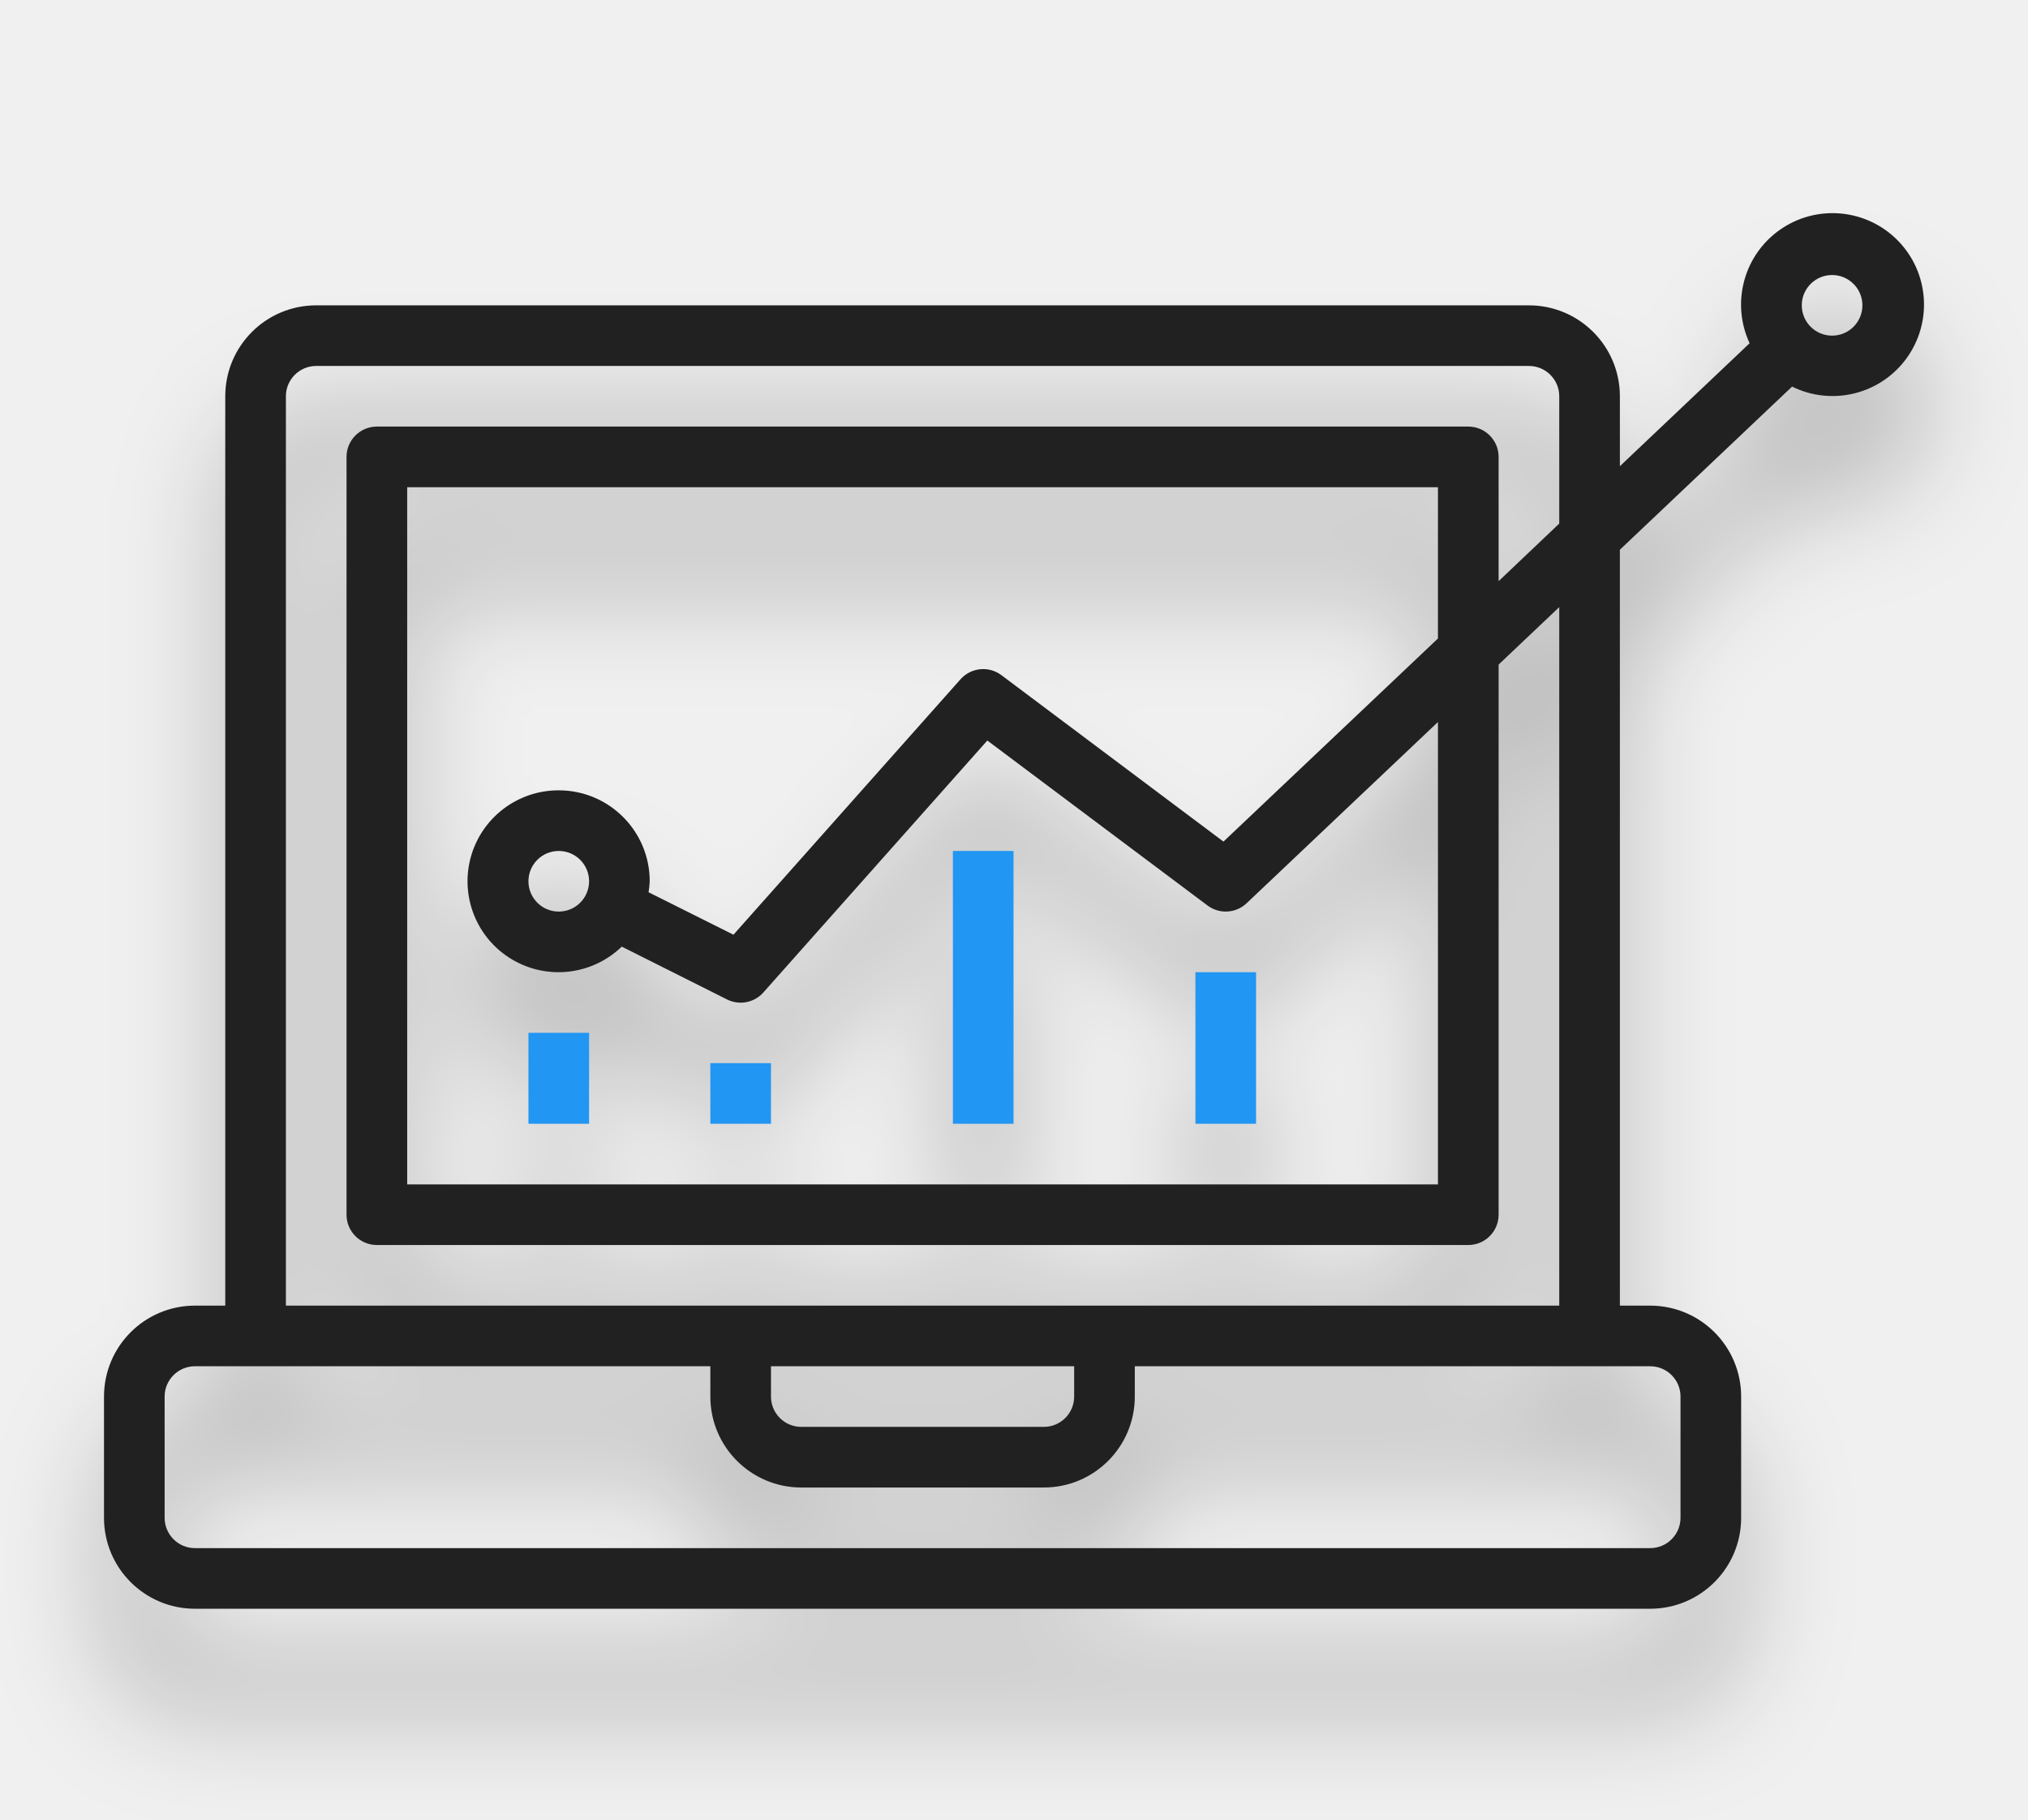
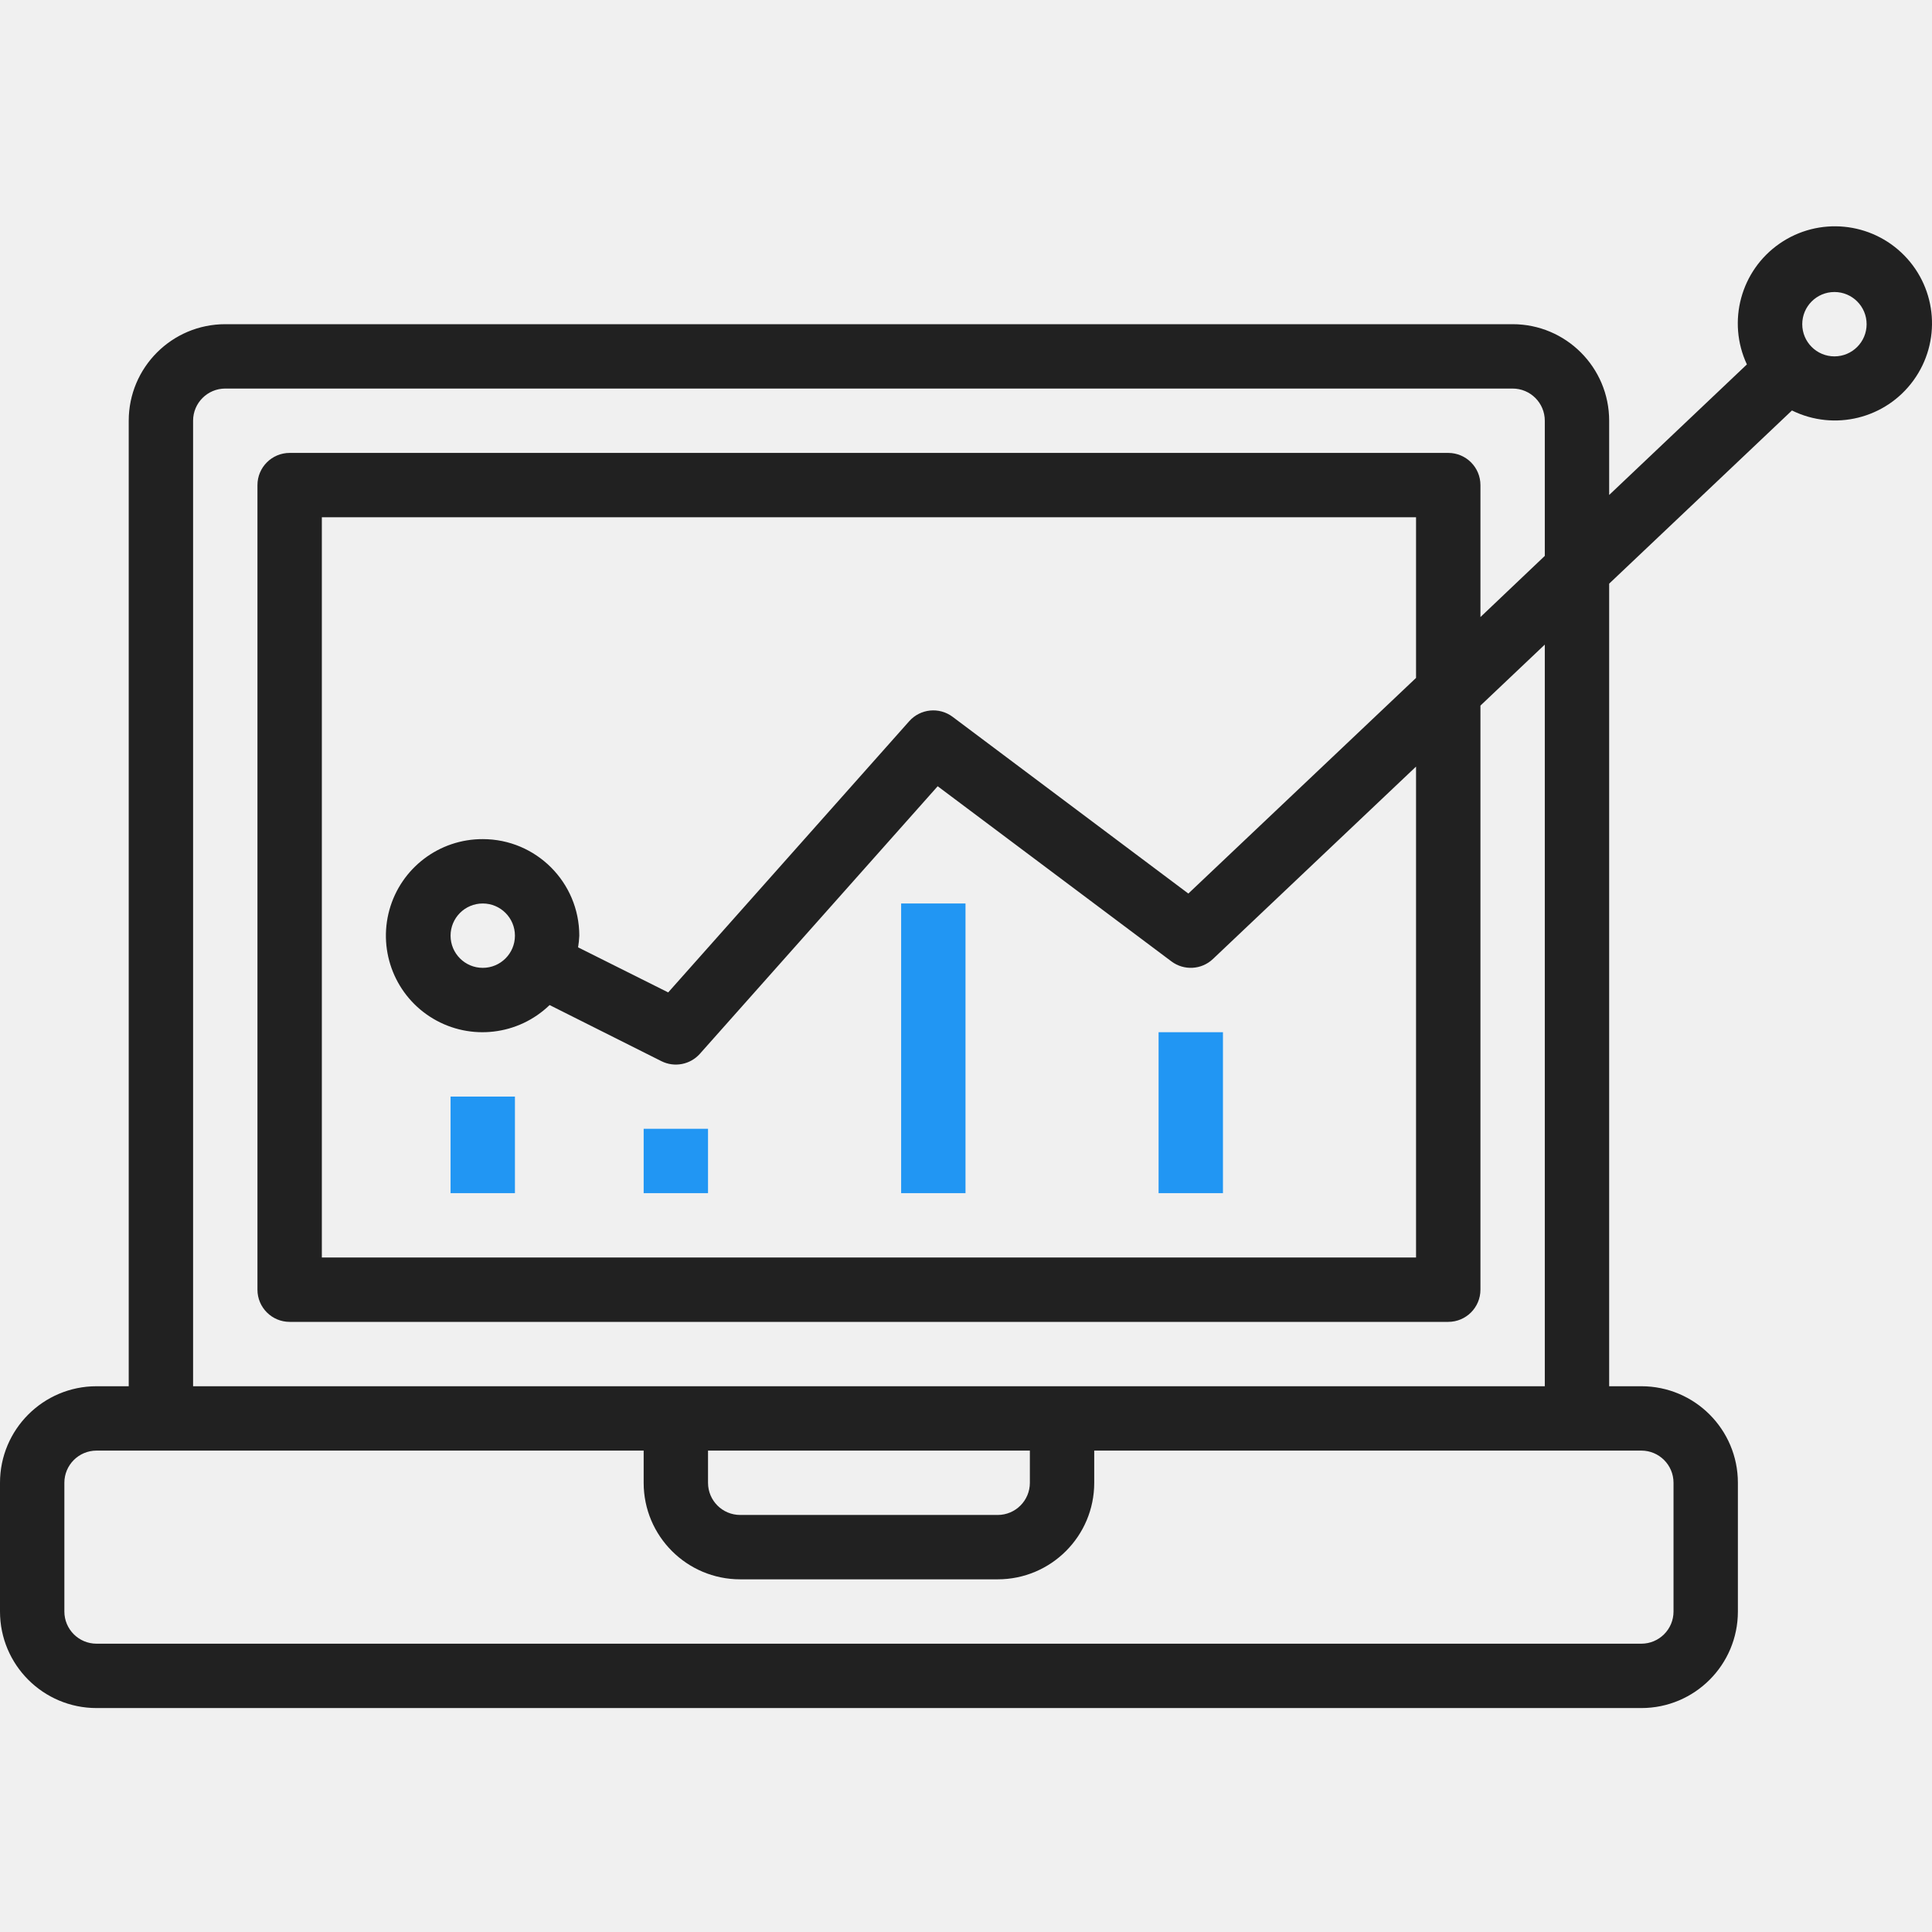
- <svg xmlns="http://www.w3.org/2000/svg" width="78" height="70" viewBox="0 0 78 70" fill="none">
-   <g filter="url(#filter0_d)">
-     <g clip-path="url(#clip0)">
-       <path d="M36.65 32.735H38.982V43.23H36.65V32.735Z" fill="#2196F3" />
-       <path d="M45.978 37.399H48.31V43.23H45.978V37.399Z" fill="#2196F3" />
-       <path d="M27.321 40.898H29.653V43.23H27.321V40.898Z" fill="#2196F3" />
-       <path d="M20.325 39.731H22.657V43.23H20.325V39.731Z" fill="#2196F3" />
-       <path d="M7.498 61.886H63.469C65.401 61.886 66.967 60.32 66.967 58.388V53.724C66.967 51.792 65.401 50.226 63.469 50.226H62.303V21.147L68.926 14.872C70.463 15.63 72.324 15.17 73.33 13.781C74.337 12.393 74.196 10.482 72.997 9.257C71.797 8.032 69.89 7.849 68.48 8.824C67.07 9.8 66.569 11.65 67.293 13.204L62.303 17.934V15.244C62.303 13.312 60.736 11.746 58.805 11.746H12.162C10.23 11.746 8.664 13.312 8.664 15.244V50.226H7.498C5.566 50.226 4 51.792 4 53.724V58.388C4 60.32 5.566 61.886 7.498 61.886ZM70.465 10.58C71.109 10.58 71.631 11.102 71.631 11.746C71.631 12.39 71.109 12.912 70.465 12.912C69.821 12.912 69.299 12.39 69.299 11.746C69.299 11.102 69.821 10.58 70.465 10.58ZM10.996 15.244C10.996 14.6 11.518 14.078 12.162 14.078H58.805C59.449 14.078 59.971 14.6 59.971 15.244V20.141L57.639 22.357V17.576C57.639 16.932 57.117 16.41 56.472 16.41H14.495C13.851 16.41 13.328 16.932 13.328 17.576V46.728C13.328 47.372 13.851 47.894 14.495 47.894H56.472C57.117 47.894 57.639 47.372 57.639 46.728V25.565L59.971 23.355V50.226H10.996V15.244ZM21.491 30.403C19.913 30.398 18.528 31.45 18.108 32.97C17.689 34.491 18.338 36.104 19.695 36.909C21.051 37.714 22.779 37.512 23.913 36.415L27.966 38.449C28.437 38.684 29.008 38.574 29.358 38.181L37.974 28.487L46.444 34.834C46.899 35.174 47.533 35.138 47.945 34.748L55.306 27.775V45.562H15.661V18.742H55.306V24.562L47.056 32.375L38.515 25.972C38.03 25.608 37.348 25.677 36.944 26.129L28.21 35.957L24.945 34.324C24.968 34.184 24.983 34.043 24.989 33.901C24.989 31.969 23.423 30.403 21.491 30.403ZM22.657 33.901C22.657 34.545 22.135 35.067 21.491 35.067C20.847 35.067 20.325 34.545 20.325 33.901C20.325 33.257 20.847 32.735 21.491 32.735C22.135 32.735 22.657 33.257 22.657 33.901ZM29.653 52.558H41.314V53.724C41.314 54.368 40.792 54.89 40.148 54.89H30.819C30.175 54.89 29.653 54.368 29.653 53.724V52.558ZM6.332 53.724C6.332 53.08 6.854 52.558 7.498 52.558H27.321V53.724C27.321 55.656 28.887 57.222 30.819 57.222H40.148C42.08 57.222 43.646 55.656 43.646 53.724V52.558H63.469C64.113 52.558 64.635 53.08 64.635 53.724V58.388C64.635 59.032 64.113 59.554 63.469 59.554H7.498C6.854 59.554 6.332 59.032 6.332 58.388V53.724Z" fill="#212121" />
-     </g>
+ <svg xmlns="http://www.w3.org/2000/svg" width="70" height="70" viewBox="0 0 70 70" fill="none">
+   <g clip-path="url(#clip0)">
+     <path d="M32.65 32.735H34.982V43.23H32.65V32.735Z" fill="#2196F3" />
+     <path d="M41.978 37.399H44.31V43.23H41.978V37.399Z" fill="#2196F3" />
+     <path d="M23.321 40.898H25.653V43.23H23.321V40.898Z" fill="#2196F3" />
+     <path d="M16.325 39.731H18.657V43.23H16.325V39.731Z" fill="#2196F3" />
+     <path d="M3.498 61.886H59.469C61.401 61.886 62.967 60.32 62.967 58.388V53.724C62.967 51.792 61.401 50.226 59.469 50.226H58.303V21.147L64.926 14.872C66.463 15.63 68.324 15.17 69.33 13.781C70.337 12.393 70.196 10.482 68.997 9.257C67.797 8.032 65.89 7.849 64.48 8.824C63.07 9.8 62.569 11.65 63.293 13.204L58.303 17.934V15.244C58.303 13.312 56.736 11.746 54.805 11.746H8.162C6.231 11.746 4.664 13.312 4.664 15.244V50.226H3.498C1.566 50.226 0 51.792 0 53.724V58.388C0 60.32 1.566 61.886 3.498 61.886ZM66.465 10.58C67.109 10.58 67.631 11.102 67.631 11.746C67.631 12.39 67.109 12.912 66.465 12.912C65.821 12.912 65.299 12.39 65.299 11.746C65.299 11.102 65.821 10.58 66.465 10.58ZM6.996 15.244C6.996 14.6 7.518 14.078 8.162 14.078H54.805C55.449 14.078 55.971 14.6 55.971 15.244V20.141L53.639 22.357V17.576C53.639 16.932 53.117 16.41 52.472 16.41H10.495C9.851 16.41 9.328 16.932 9.328 17.576V46.728C9.328 47.372 9.851 47.894 10.495 47.894H52.472C53.117 47.894 53.639 47.372 53.639 46.728V25.565L55.971 23.355V50.226H6.996V15.244ZM17.491 30.403C15.913 30.398 14.528 31.45 14.108 32.97C13.689 34.491 14.338 36.104 15.695 36.909C17.051 37.714 18.779 37.512 19.913 36.415L23.966 38.449C24.437 38.684 25.008 38.574 25.358 38.181L33.974 28.487L42.444 34.834C42.899 35.174 43.533 35.138 43.945 34.748L51.306 27.775V45.562H11.661V18.742H51.306V24.562L43.056 32.375L34.515 25.972C34.03 25.608 33.348 25.677 32.944 26.129L24.21 35.957L20.945 34.324C20.968 34.184 20.983 34.043 20.989 33.901C20.989 31.969 19.423 30.403 17.491 30.403ZM18.657 33.901C18.657 34.545 18.135 35.067 17.491 35.067C16.847 35.067 16.325 34.545 16.325 33.901C16.325 33.257 16.847 32.735 17.491 32.735C18.135 32.735 18.657 33.257 18.657 33.901ZM25.653 52.558H37.314V53.724C37.314 54.368 36.792 54.89 36.148 54.89H26.819C26.175 54.89 25.653 54.368 25.653 53.724V52.558ZM2.332 53.724C2.332 53.08 2.854 52.558 3.498 52.558H23.321V53.724C23.321 55.656 24.887 57.222 26.819 57.222H36.148C38.08 57.222 39.646 55.656 39.646 53.724V52.558H59.469C60.113 52.558 60.635 53.08 60.635 53.724V58.388C60.635 59.032 60.113 59.554 59.469 59.554H3.498C2.854 59.554 2.332 59.032 2.332 58.388V53.724Z" fill="#212121" />
  </g>
  <defs>
-     <filter id="filter0_d" x="0" y="0" width="78" height="78" filterUnits="userSpaceOnUse" color-interpolation-filters="sRGB">
-       <feFlood flood-opacity="0" result="BackgroundImageFix" />
-       <feColorMatrix in="SourceAlpha" type="matrix" values="0 0 0 0 0 0 0 0 0 0 0 0 0 0 0 0 0 0 127 0" />
-       <feOffset dy="4" />
-       <feGaussianBlur stdDeviation="2" />
-       <feColorMatrix type="matrix" values="0 0 0 0 0 0 0 0 0 0 0 0 0 0 0 0 0 0 0.25 0" />
-       <feBlend mode="normal" in2="BackgroundImageFix" result="effect1_dropShadow" />
-       <feBlend mode="normal" in="SourceGraphic" in2="effect1_dropShadow" result="shape" />
-     </filter>
    <clipPath id="clip0">
-       <rect x="4" width="70" height="70" fill="white" />
+       <rect width="70" height="70" fill="white" />
    </clipPath>
  </defs>
</svg>
